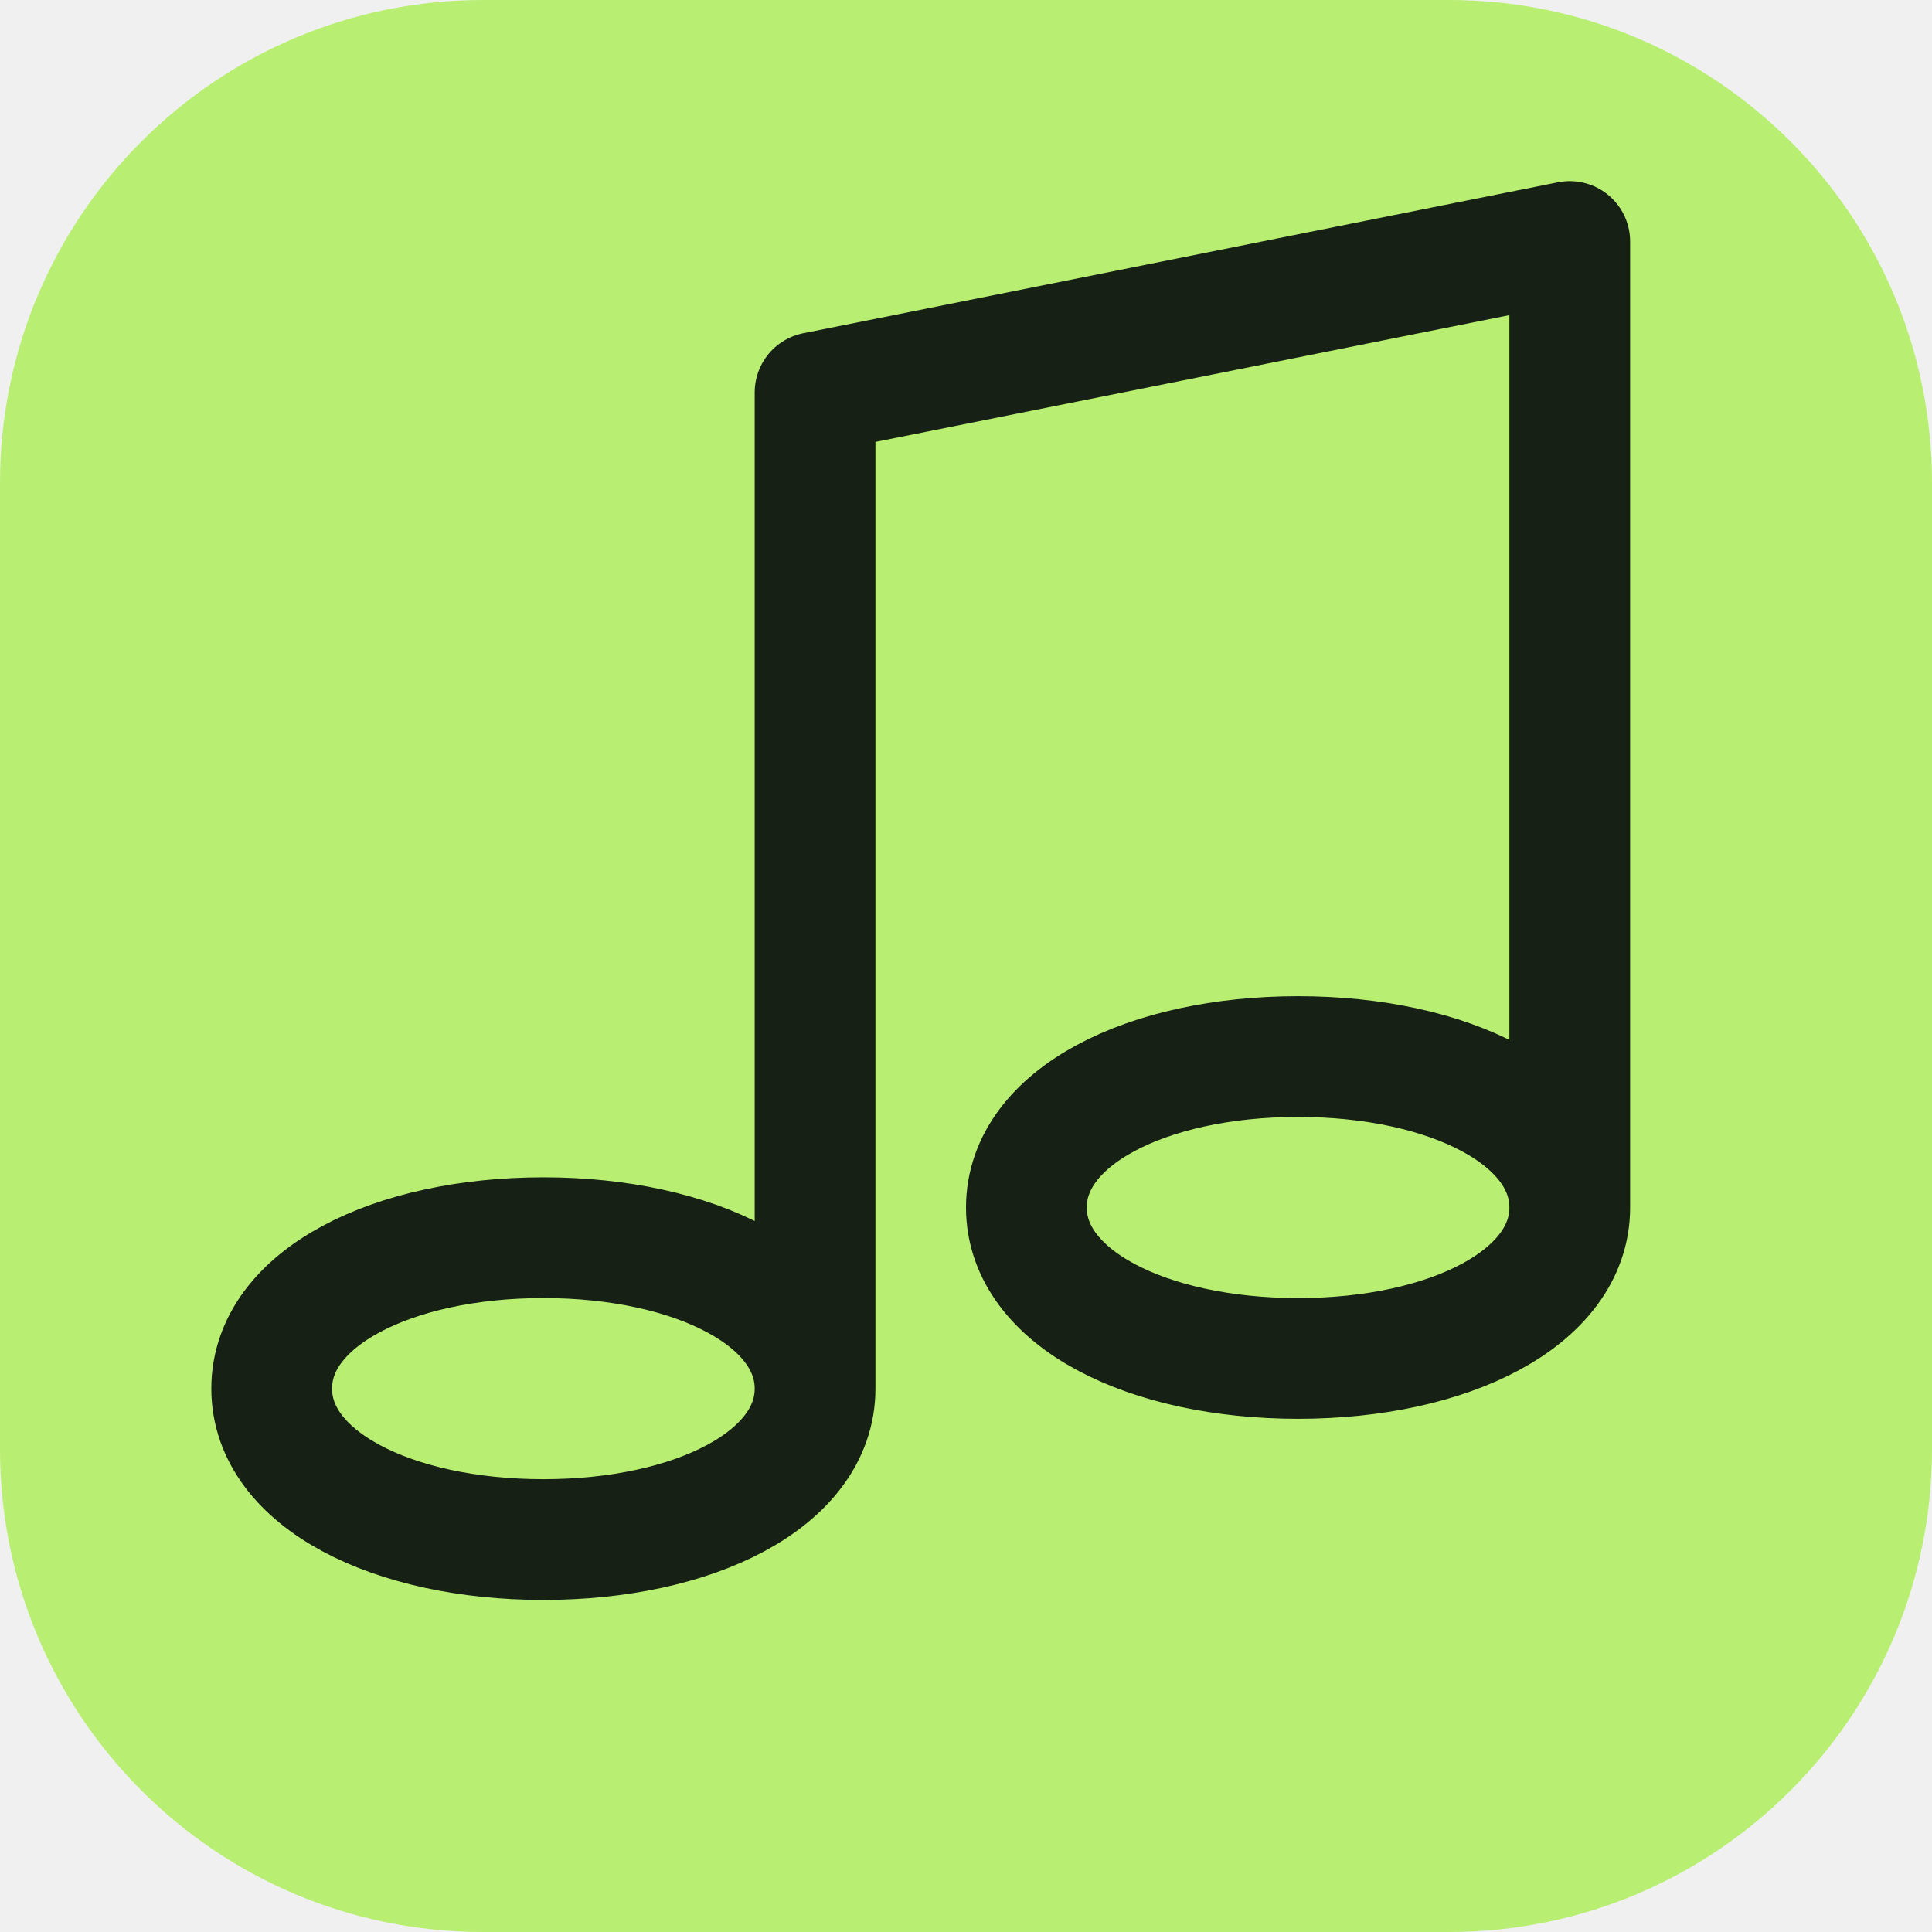
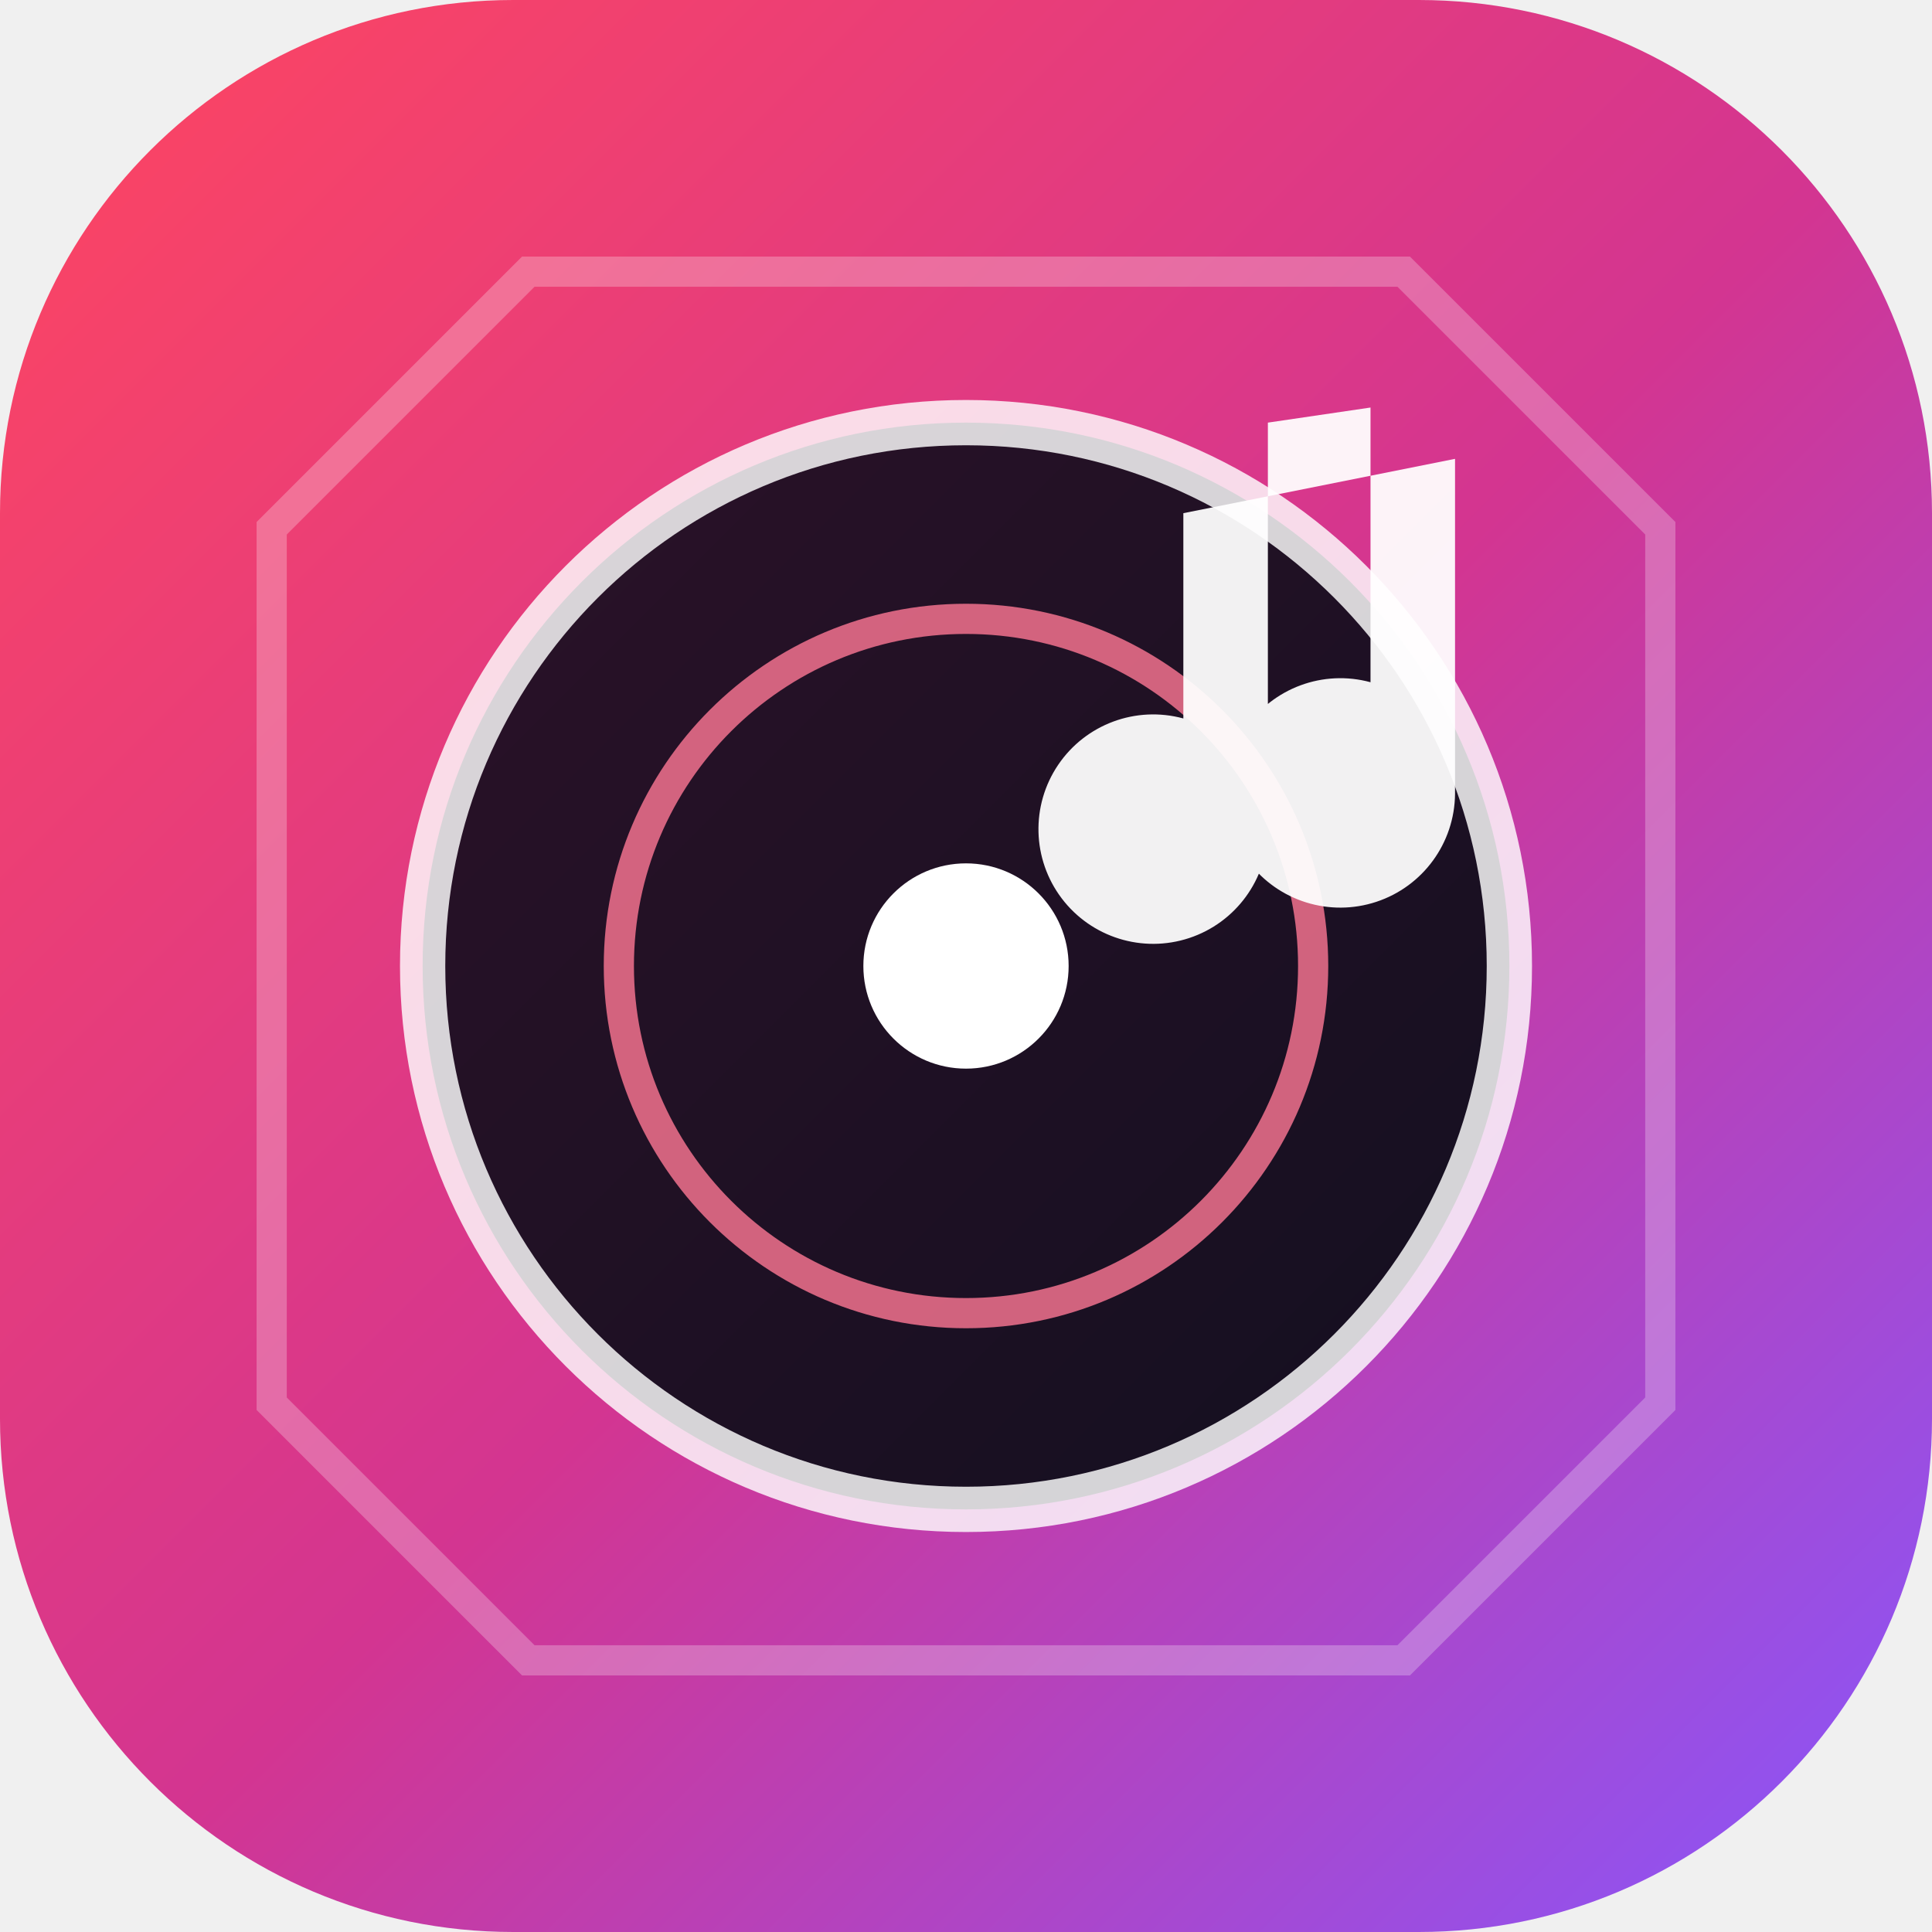
<svg xmlns="http://www.w3.org/2000/svg" viewBox="0 0 64 64">
-   <rect width="64" height="64" rx="16" fill="#b8ef72" />
-   <path d="M27 46V13l25-5v32M27 46c0 3-4 5-9 5s-9-2-9-5 4-5 9-5 9 2 9 5Zm25-6c0 3-4 5-9 5s-9-2-9-5 4-5 9-5 9 2 9 5Z" fill="none" stroke="#172015" stroke-linecap="round" stroke-linejoin="round" stroke-width="4" />
+   <defs>
+     <linearGradient id="g" x1="0" y1="0" x2="1" y2="1">
+       <stop offset="0" stop-color="#ff465f" />
+       <stop offset=".52" stop-color="#d33591" />
+       <stop offset="1" stop-color="#8657ff" />
+     </linearGradient>
+     <linearGradient id="disc" x1="0" y1="0" x2="1" y2="1">
+       <stop offset="0" stop-color="#2b1228" />
+       <stop offset="1" stop-color="#130f20" />
+     </linearGradient>
+   </defs>
+   <rect width="64" height="64" rx="17" fill="url(#g)" />
+   <path d="M9 17.5 17.5 9h29L55 17.5v29L46.5 55h-29L9 46.5Z" fill="none" stroke="#fff" stroke-opacity=".26" />
+   <circle cx="32" cy="32" r="18" fill="url(#disc)" stroke="#fff" stroke-opacity=".82" stroke-width="1.5" />
+   <circle cx="32" cy="32" r="11.5" fill="none" stroke="#ff7895" stroke-opacity=".8" />
+   <circle cx="32" cy="32" r="3.4" fill="#fff" />
+   <path d="M42 14v13.5a3.8 3.8 0 1 1-2.8-3.7V17l9-1.8v11.1a3.8 3.8 0 1 1-2.8-3.7V13.5Z" fill="#fff" opacity=".94" />
</svg>
